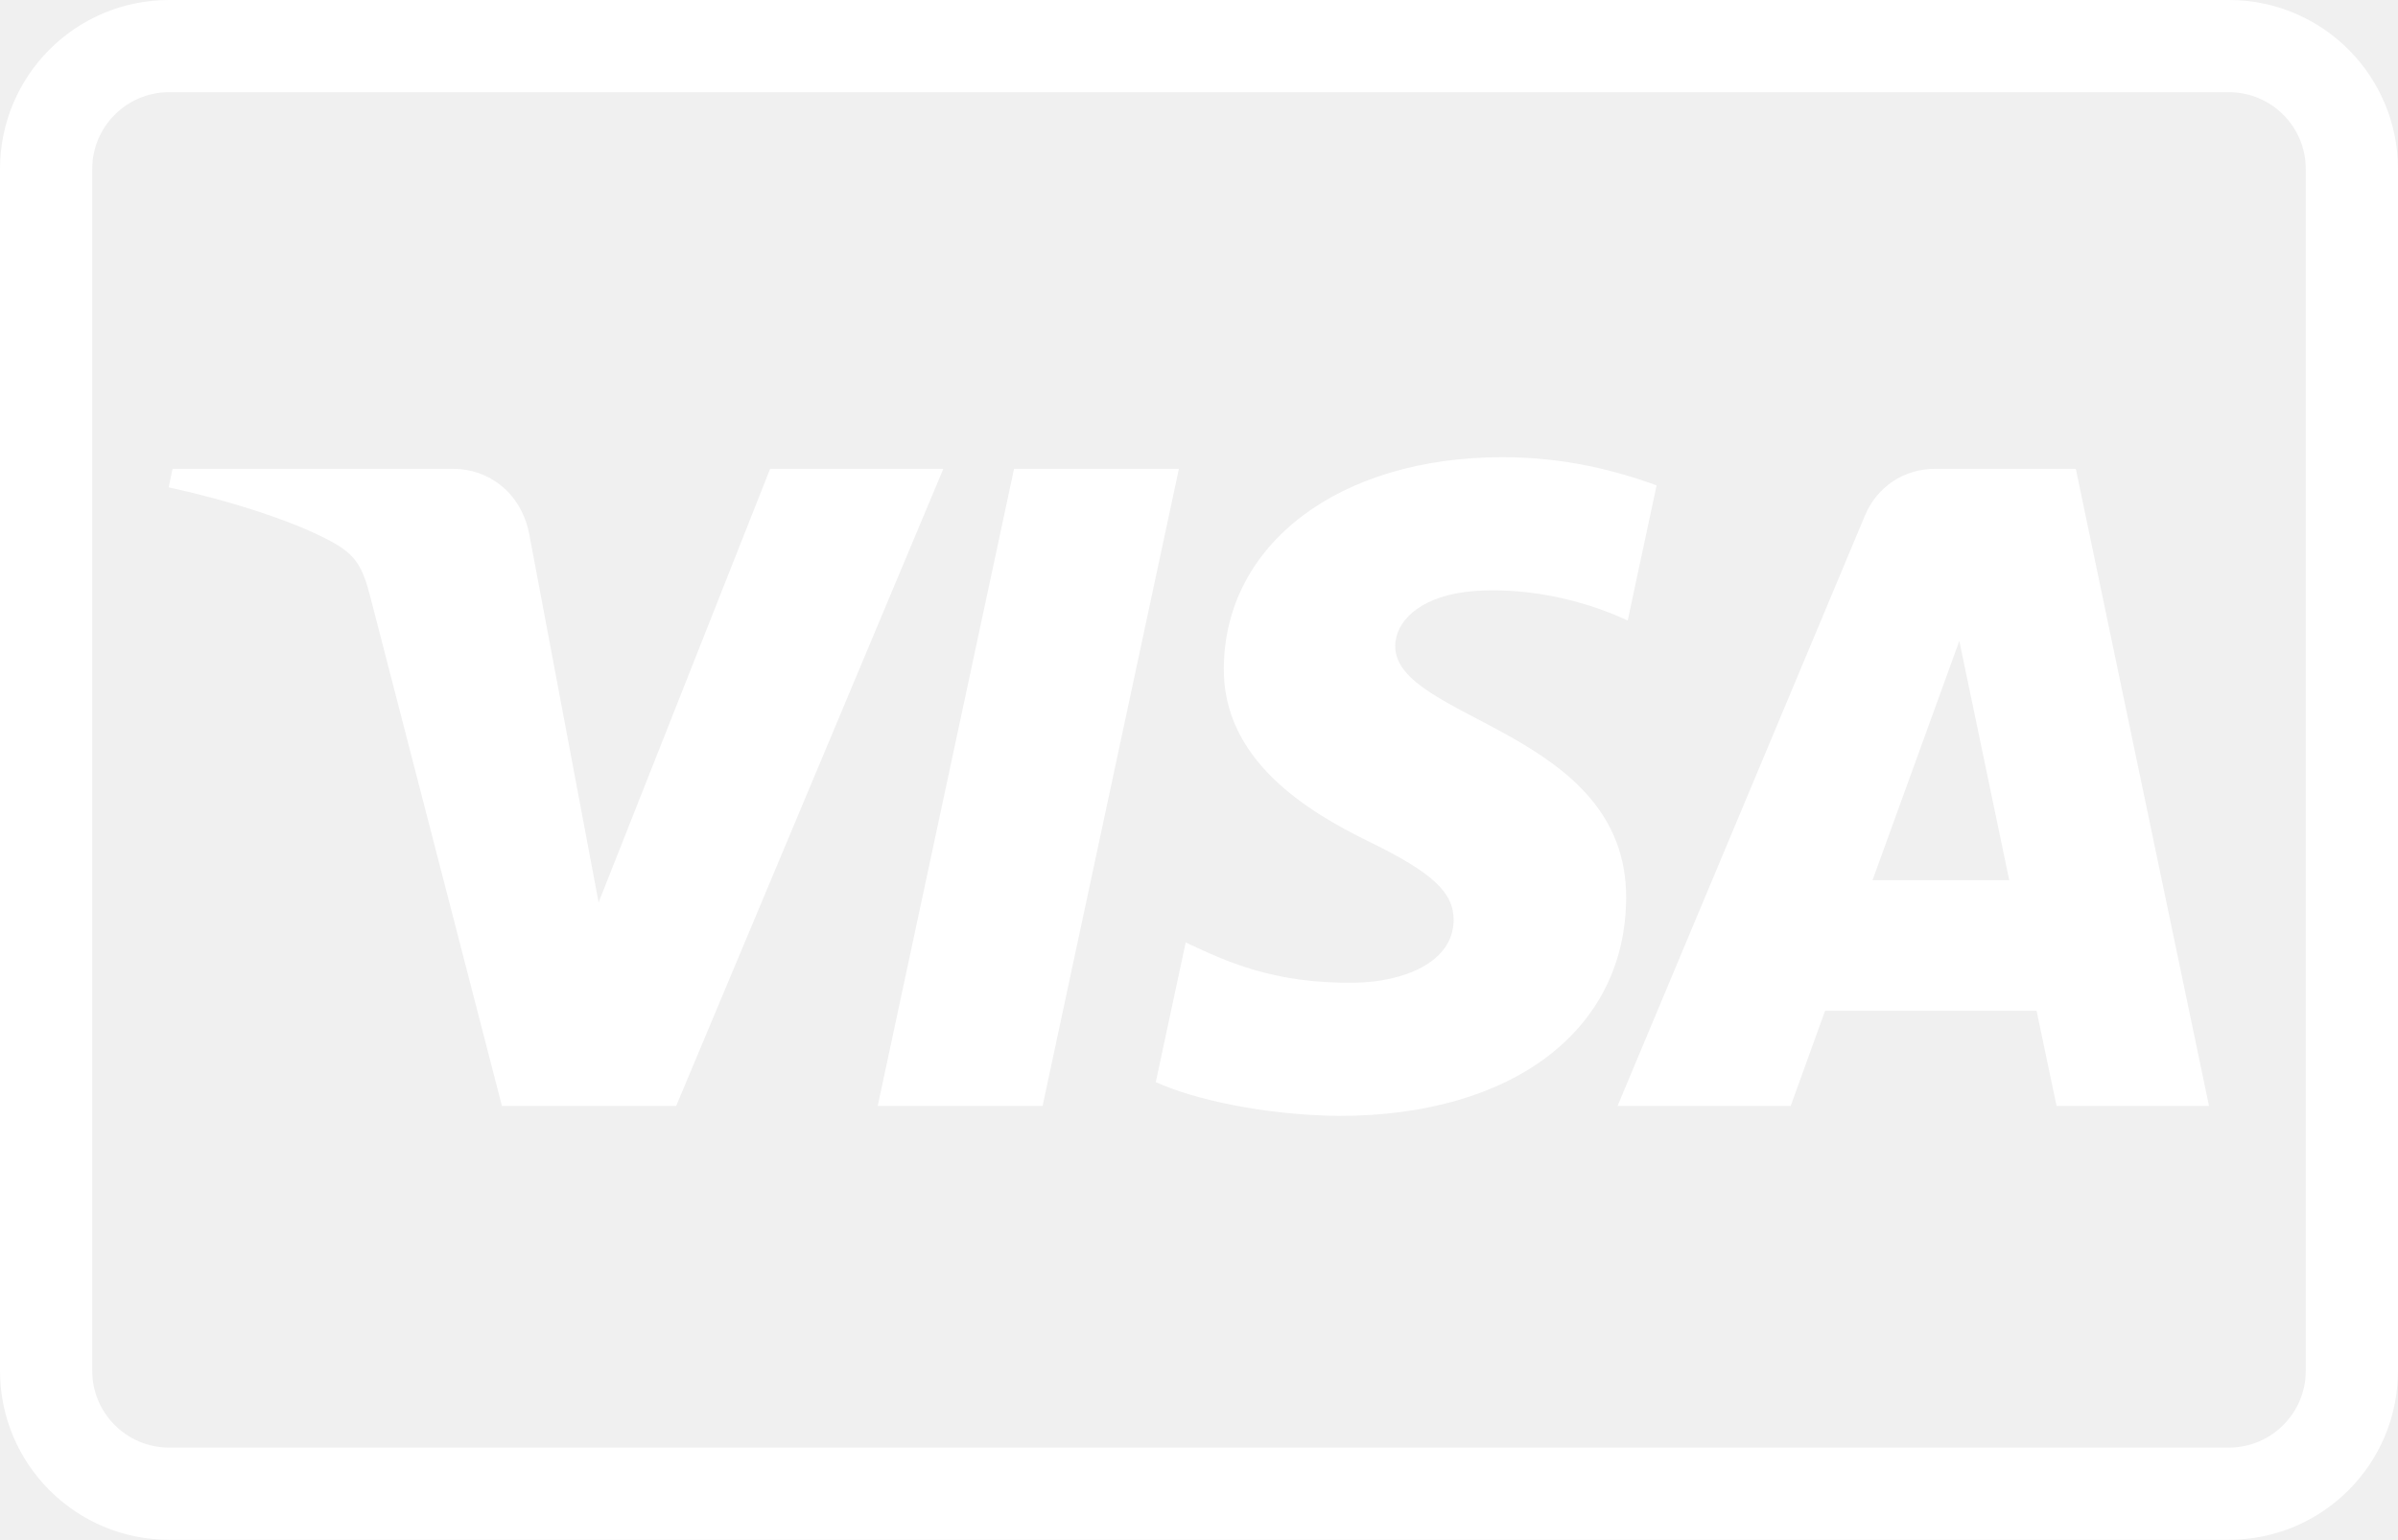
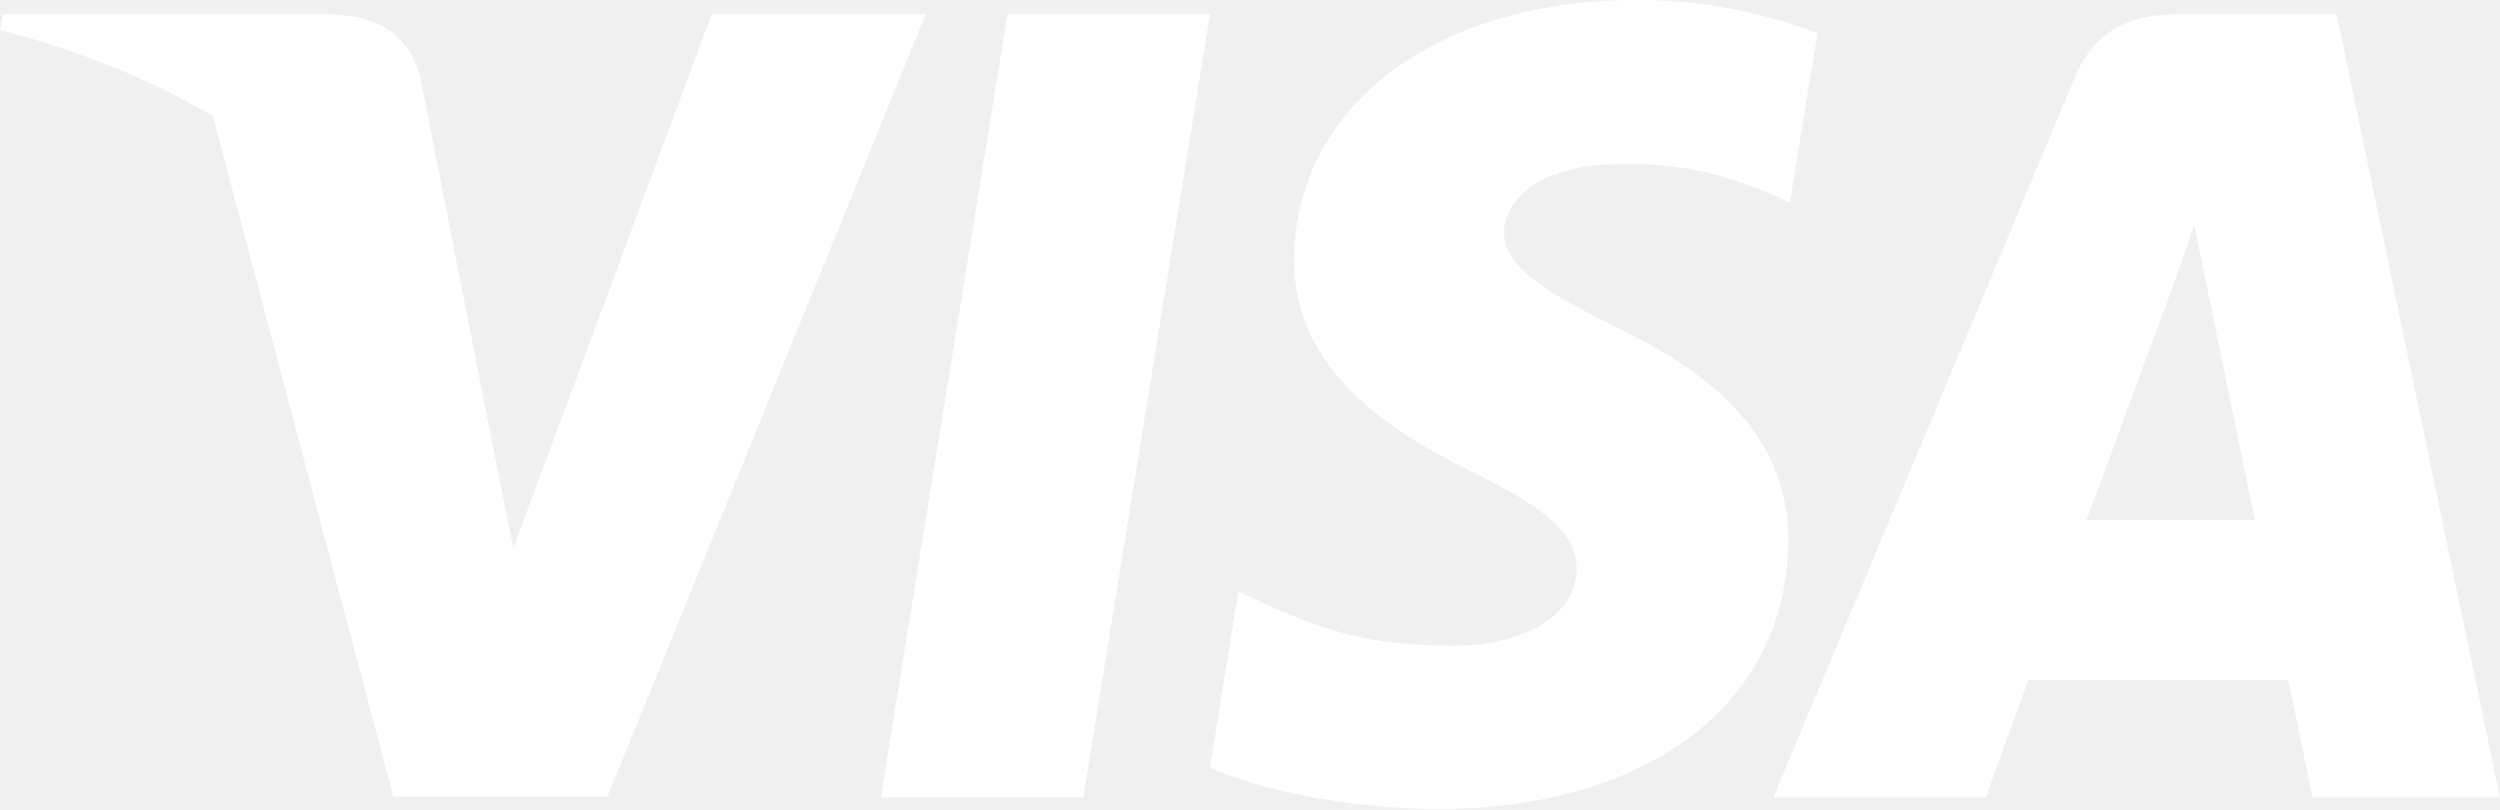
- <svg xmlns="http://www.w3.org/2000/svg" width="780" height="501" viewBox="0 0 780 501" id="svg2" version="1.1">
-   <defs id="defs16">
-     <clipPath id="clipPath4157" clipPathUnits="userSpaceOnUse">
-       <path id="path4159" d="M 0,792 612,792 612,0 0,0 0,792 Z" />
-     </clipPath>
+ <svg xmlns="http://www.w3.org/2000/svg" viewBox="0 0 1000.05 323.65">
+   <defs>
+     <style>.cls-1{fill:#fff;}</style>
  </defs>
-   <g id="g6" style="fill:none;fill-rule:evenodd" transform="translate(15,15)">
-     <rect width="750" height="471" rx="40" id="rect8" style="fill:none;stroke:#ffffff;stroke-width:30;stroke-miterlimit:4;stroke-dasharray:none;stroke-opacity:1;fill-opacity:1" x="0" y="0" />
-     <g id="layer1" transform="matrix(4.350806,0,0,4.350806,-812.1112,-1772.903)">
-       <g transform="matrix(0.9259259,0,0,-0.9259259,-10.60913,900.8277)" id="g4145">
-         <g id="g4153" transform="translate(-70.86562,126.1168)">
-           <g clip-path="url(#clipPath4157)" id="g4155" style="fill:#ffffff;fill-opacity:1" transform="translate(70.26506,-48.64504)">
-             <g transform="translate(305.1123,421.1924)" id="g4161" style="fill:#ffffff;fill-opacity:1">
-               <path id="path4163" style="fill:#ffffff;fill-opacity:1;fill-rule:nonzero;stroke:none" d="m 0,0 -11.006,-51.455 -13.312,0 L -13.311,0 0,0 Z m 56.004,-33.226 7.008,19.324 4.031,-19.324 -11.039,0 z m 14.859,-18.229 12.309,0 L 72.418,0 61.063,0 c -2.559,0 -4.715,-1.484 -5.67,-3.772 l -19.975,-47.683 13.98,0 2.776,7.684 17.076,0 1.613,-7.684 z m -34.752,16.799 c 0.059,13.579 -18.771,14.332 -18.646,20.399 0.041,1.844 1.799,3.808 5.644,4.31 1.907,0.246 7.166,0.444 13.129,-2.303 L 38.57,-1.334 C 35.367,-0.176 31.246,0.94 26.119,0.94 12.959,0.94 3.701,-6.05 3.627,-16.068 c -0.084,-7.408 6.613,-11.538 11.648,-14.005 5.192,-2.522 6.932,-4.14 6.907,-6.393 -0.036,-3.452 -4.141,-4.98 -7.961,-5.038 -6.698,-0.104 -10.578,1.81 -13.672,3.252 l -2.416,-11.28 c 3.115,-1.426 8.855,-2.667 14.799,-2.731 13.99,0 23.138,6.909 23.179,17.607 M -19.021,0 -40.59,-51.455 l -14.07,0 -10.615,41.065 c -0.643,2.525 -1.204,3.453 -3.161,4.52 -3.201,1.739 -8.486,3.365 -13.132,4.377 L -81.254,0 -58.602,0 c 2.885,0 5.481,-1.92 6.141,-5.243 L -46.854,-35.021 -33.006,0 -19.021,0 Z" />
-             </g>
-           </g>
-         </g>
+   <g id="Слой_2" data-name="Слой 2">
+     <g id="Layer_1" data-name="Layer 1">
+       <g id="g4158">
+         <polygon id="polygon9" class="cls-1" points="433.35 318.98 352.34 318.98 403.01 5.68 484.02 5.68 433.35 318.98" />
+         <path id="path11" class="cls-1" d="M727,13.34A199.62,199.62,0,0,0,654.36,0C574.36,0,518,42.66,517.68,103.65c-.66,45,40.34,70,71,85,31.34,15.33,42,25.34,42,39-.32,21-25.33,30.66-48.65,30.66-32.35,0-49.68-5-76-16.67l-10.67-5L484,307c19,8.65,54,16.34,90.35,16.67,85,0,140.34-42,141-107,.32-35.67-21.33-63-68-85.33-28.33-14.33-45.69-24-45.69-38.67.34-13.33,14.68-27,46.66-27,26.34-.67,45.69,5.66,60.35,12L716,81l11-67.65Z" />
+         <path id="path13" class="cls-1" d="M834.69,208c6.68-18,32.35-87.66,32.35-87.66-.34.67,6.66-18.33,10.66-30l5.66,27S898.7,192.33,902,208Zm100-202.31H872c-19.32,0-34,5.66-42.34,26L709.36,319h85l17-47h104c2.33,11,9.67,47,9.67,47h75L934.69,5.68Z" />
+         <path id="path15" class="cls-1" d="M284.68,5.68,205.34,219.32,196.67,176C182,126,136,71.68,84.67,44.67l72.67,274H243l127.33-313Z" />
+         <path id="path17" class="cls-1" d="M131.67,5.68H1.33L0,12c101.67,26,169,88.67,196.67,164L168.34,32c-4.67-20-19-25.68-36.67-26.34Z" />
      </g>
    </g>
  </g>
</svg>
